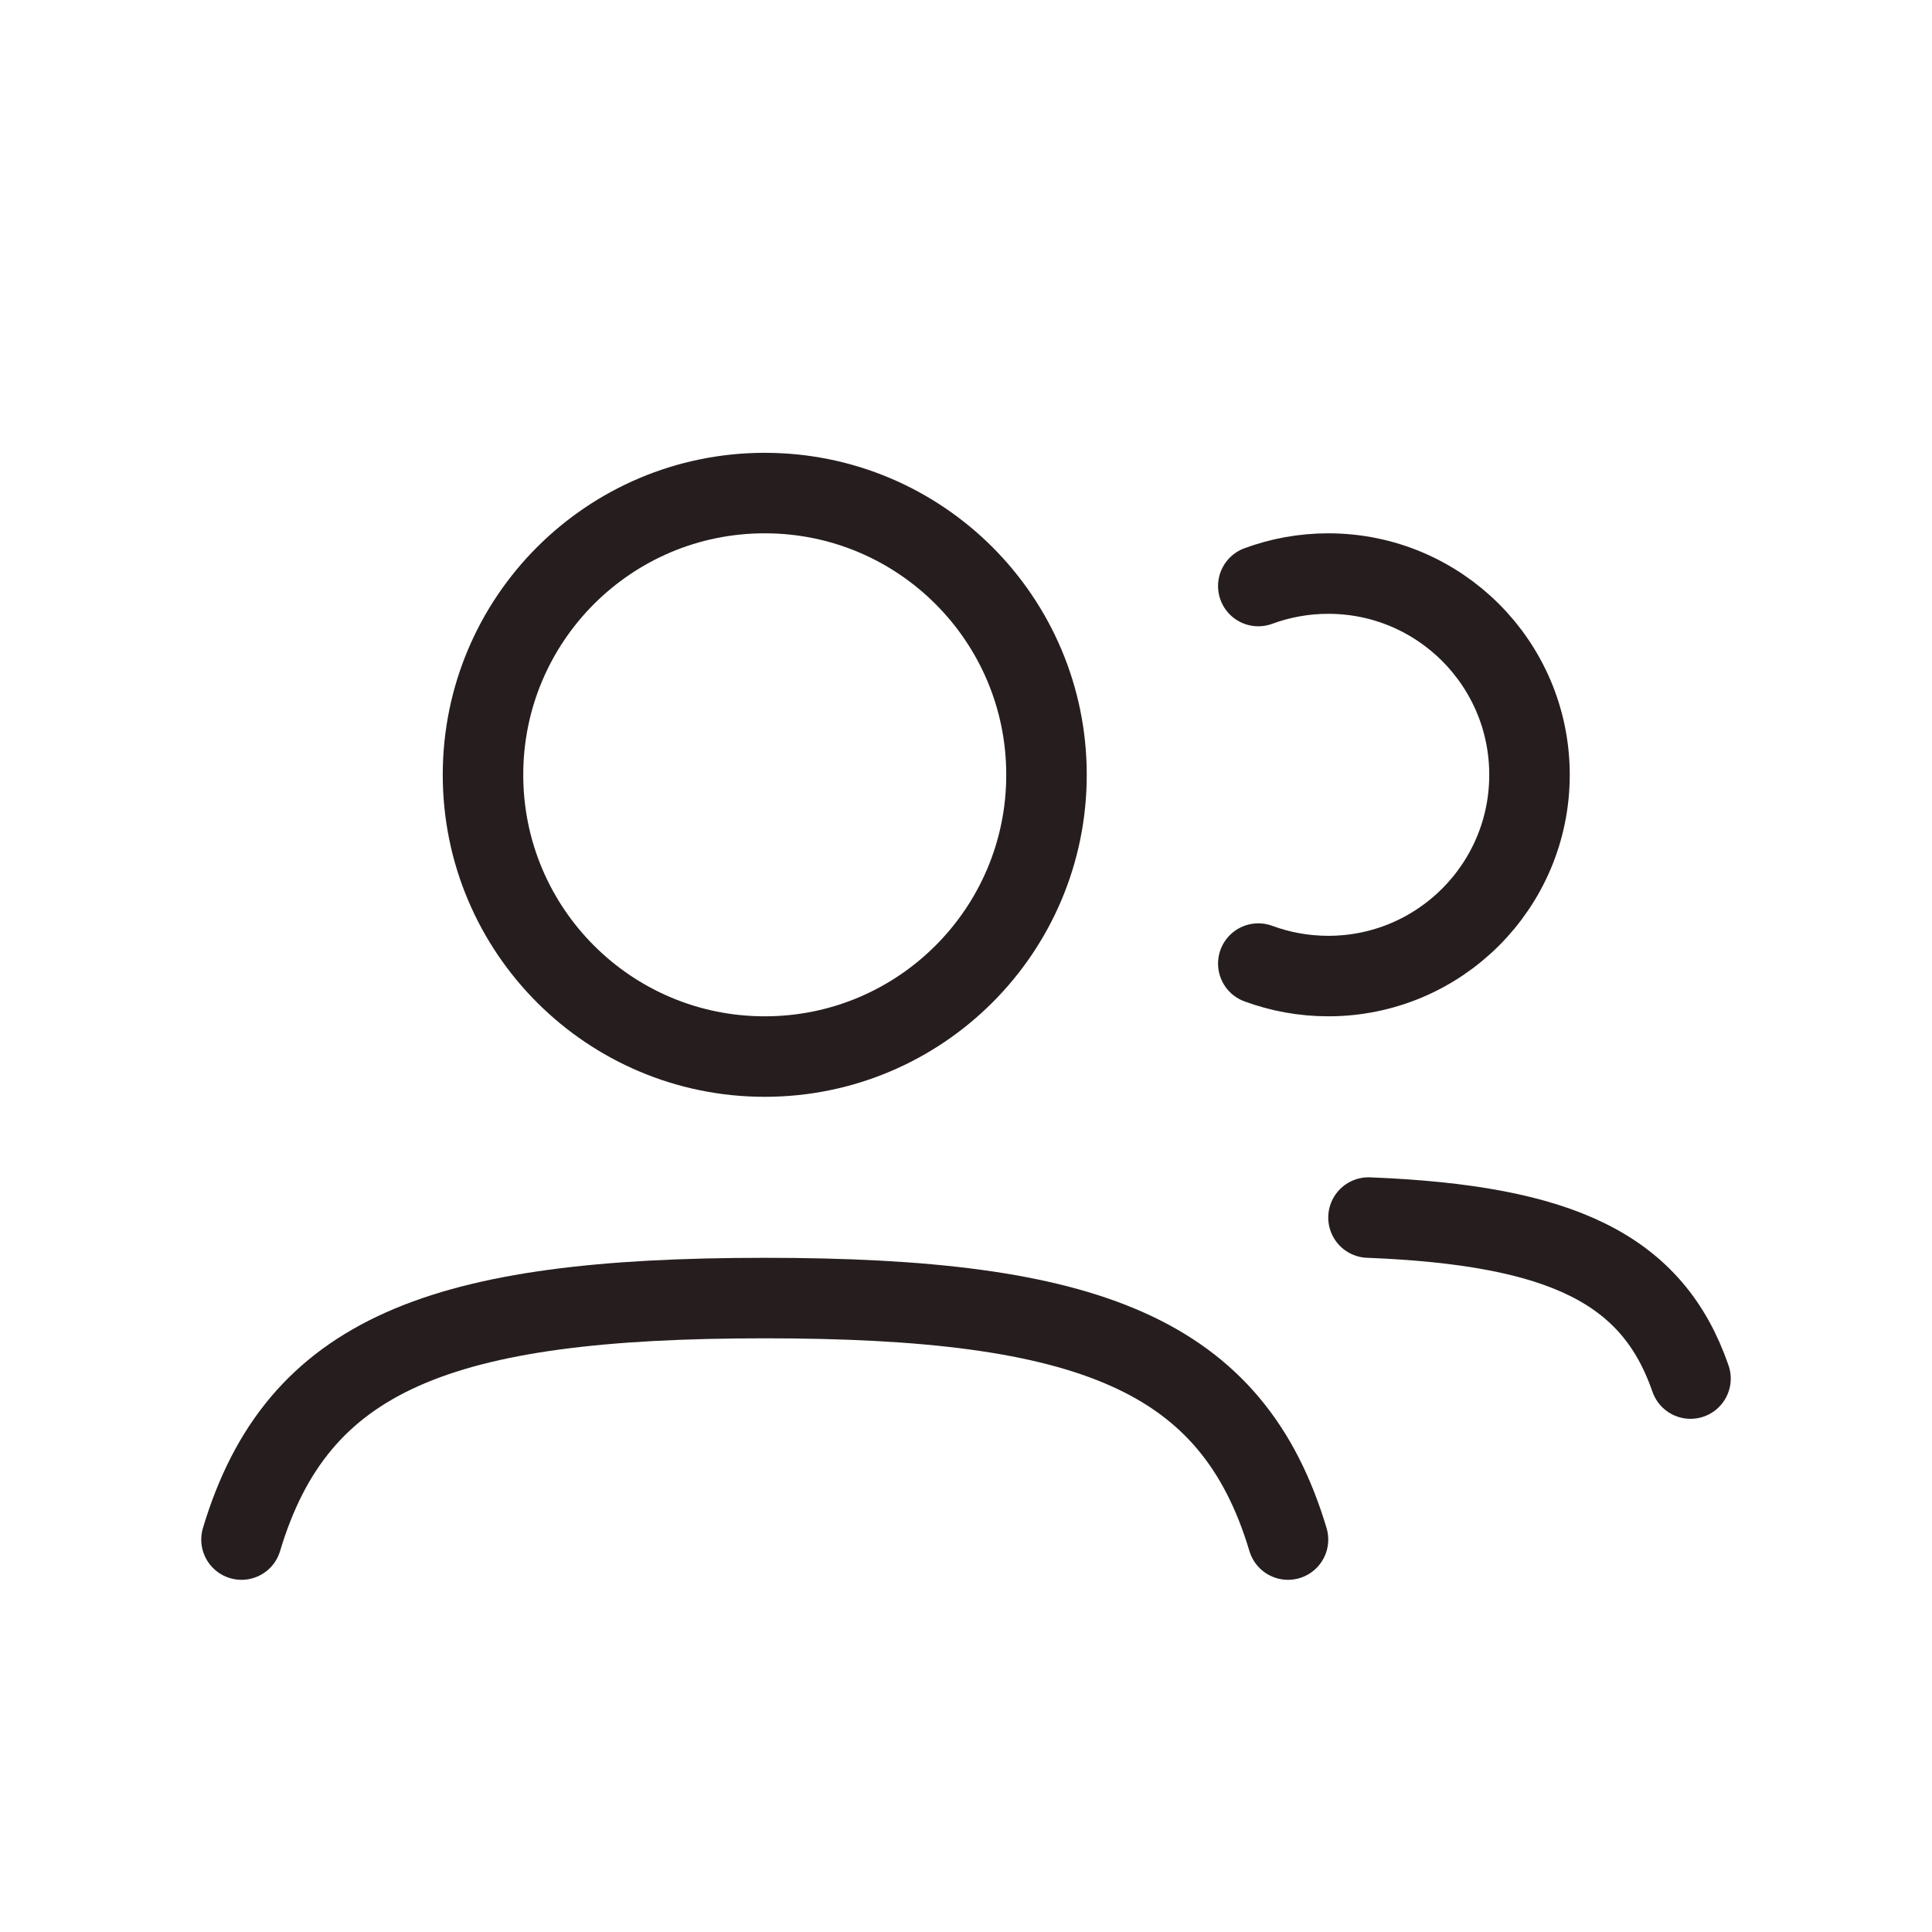
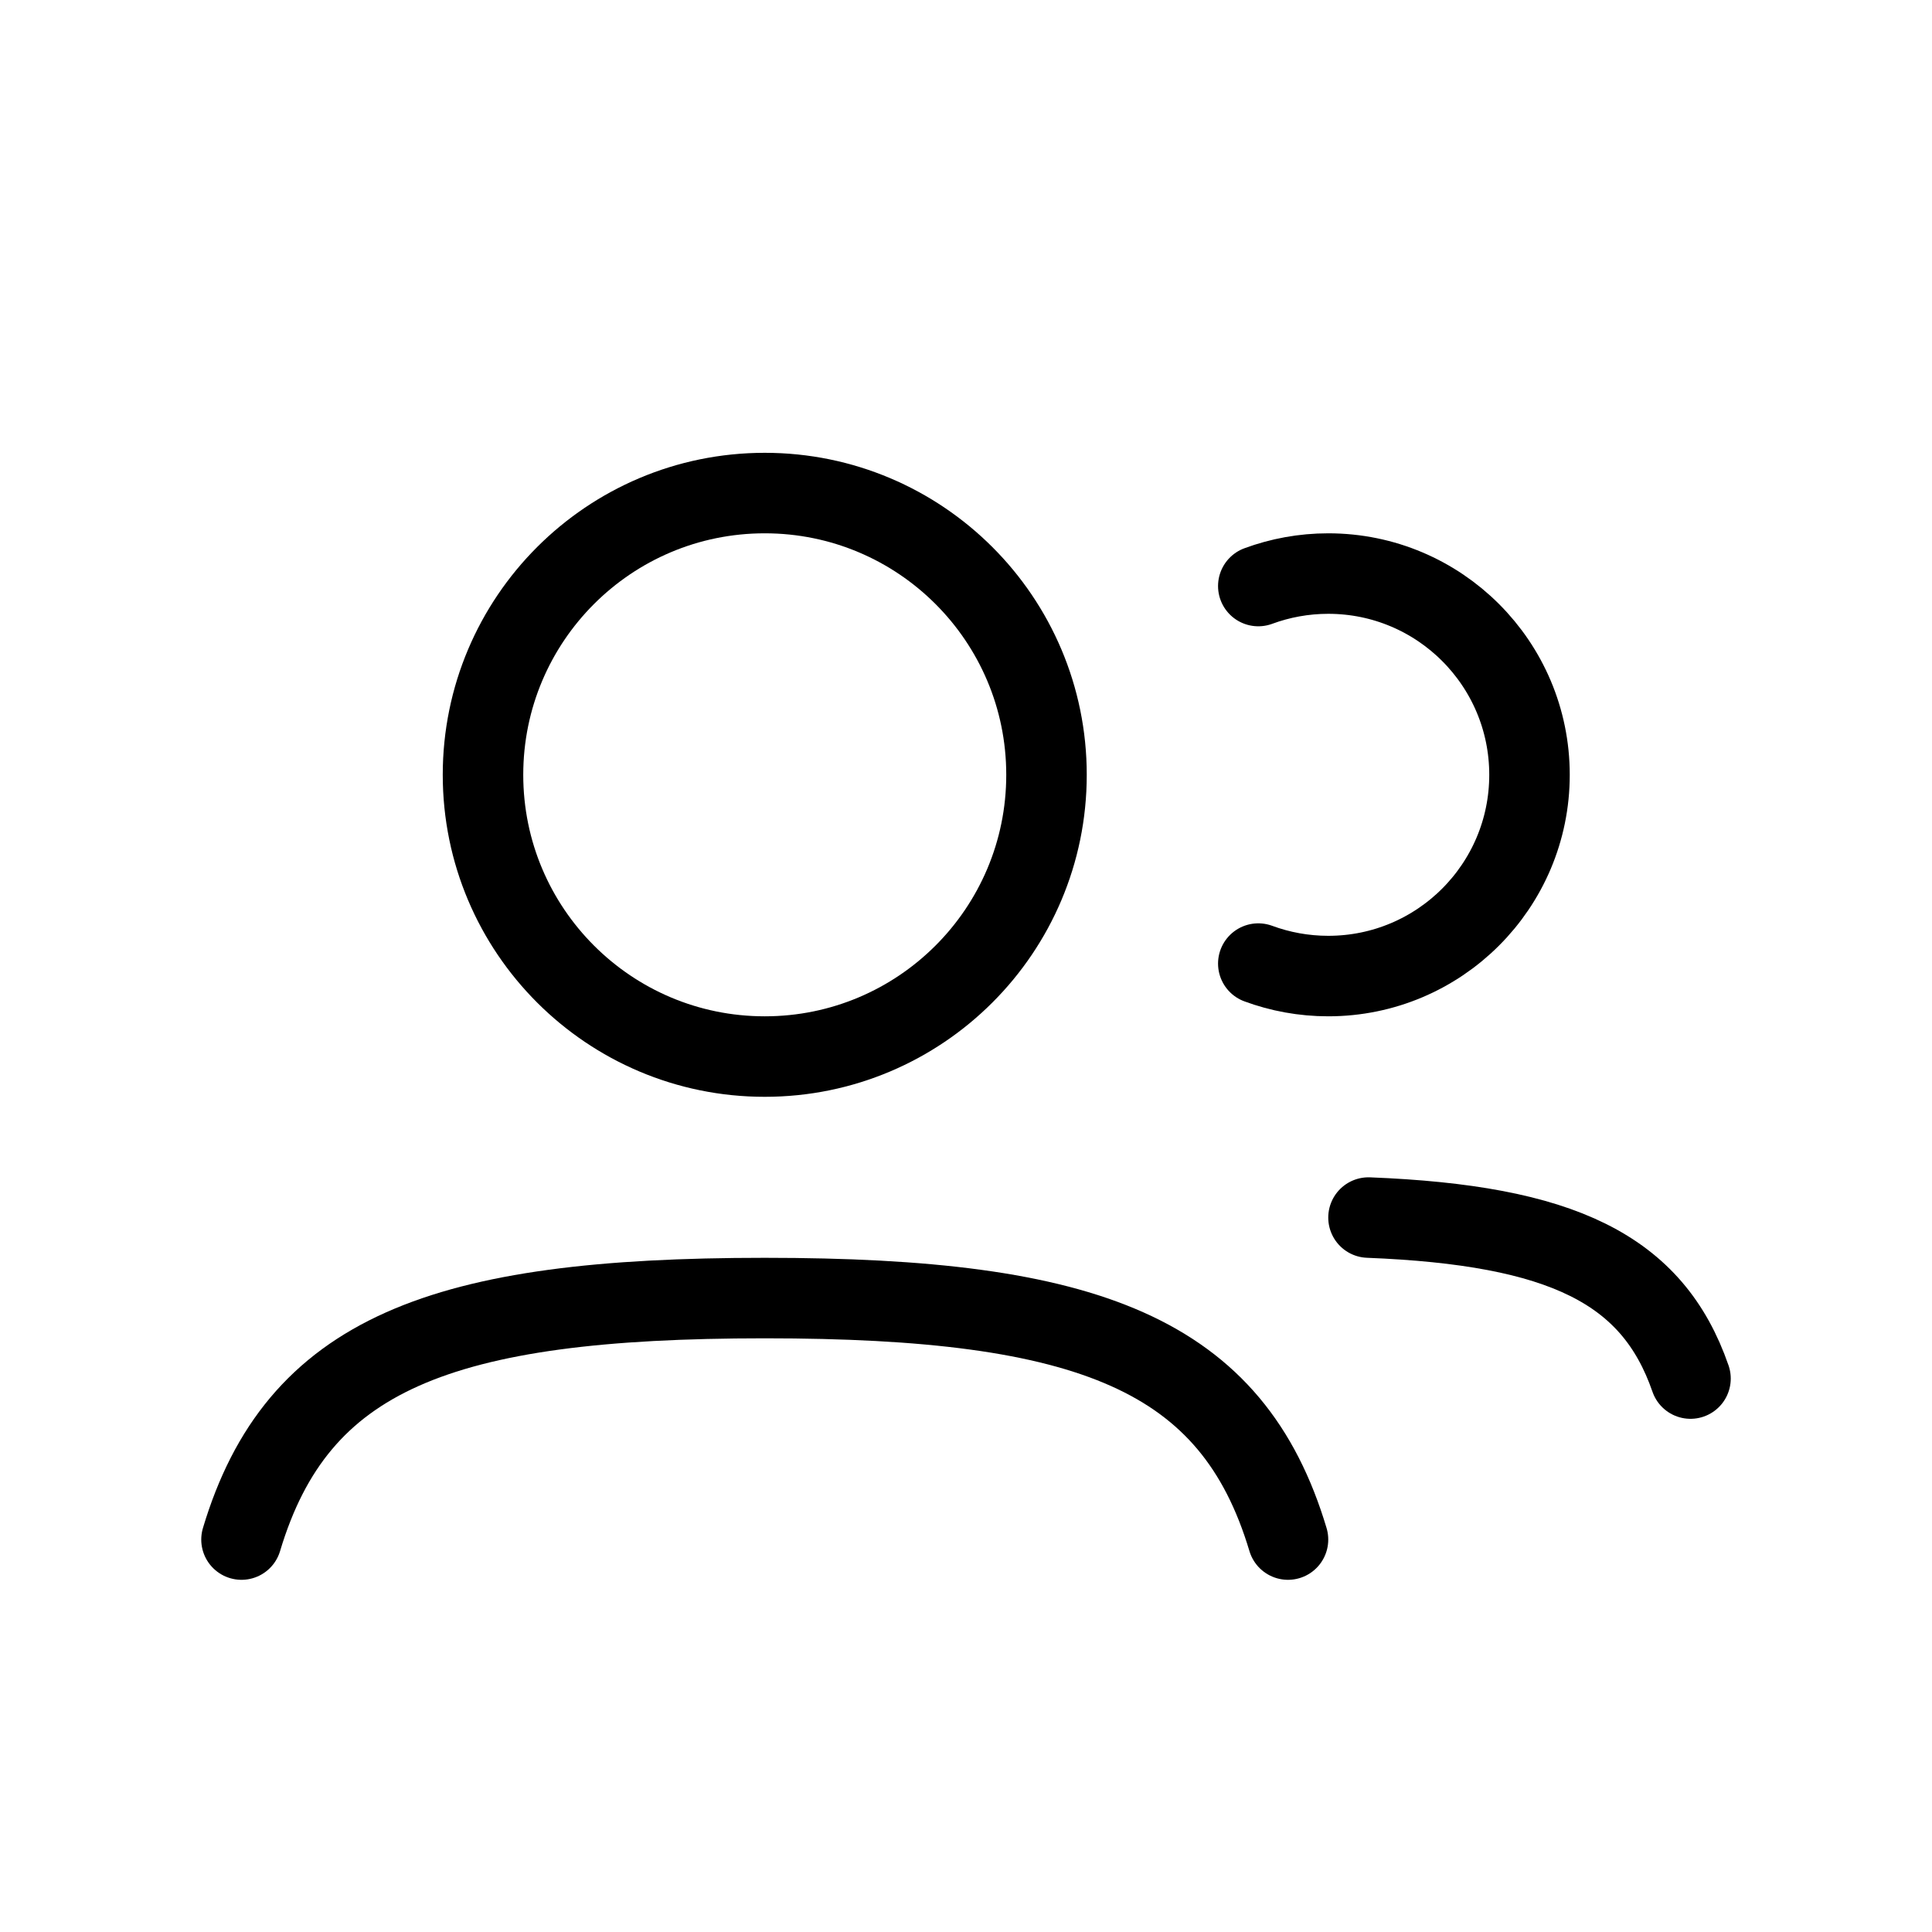
<svg xmlns="http://www.w3.org/2000/svg" width="24" height="24" viewBox="0 0 24 24" fill="none">
-   <path d="M15.631 7.28C15.902 7.18 16.195 7.125 16.5 7.125C17.881 7.125 19 8.244 19 9.625C19 11.006 17.881 12.125 16.5 12.125C16.195 12.125 15.902 12.07 15.631 11.97" stroke="#261E1E" stroke-linecap="round" />
-   <path d="M3 19.125C3.691 16.818 5.47 16.125 9.5 16.125C13.53 16.125 15.309 16.818 16 19.125" stroke="#261E1E" stroke-linecap="round" />
-   <path d="M17 15.125C19.403 15.22 20.529 15.763 21 17.125" stroke="#261E1E" stroke-linecap="round" />
-   <path d="M13 9.625C13 11.558 11.433 13.125 9.5 13.125C7.567 13.125 6 11.558 6 9.625C6 7.692 7.567 6.125 9.5 6.125C11.433 6.125 13 7.692 13 9.625Z" stroke="#261E1E" />
+   <path d="M15.631 7.28C15.902 7.18 16.195 7.125 16.5 7.125C17.881 7.125 19 8.244 19 9.625C19 11.006 17.881 12.125 16.5 12.125C16.195 12.125 15.902 12.07 15.631 11.97" stroke="currentColor" stroke-linecap="round" />
+   <path d="M3 19.125C3.691 16.818 5.47 16.125 9.5 16.125C13.53 16.125 15.309 16.818 16 19.125" stroke="currentColor" stroke-linecap="round" />
+   <path d="M17 15.125C19.403 15.22 20.529 15.763 21 17.125" stroke="currentColor" stroke-linecap="round" />
+   <path d="M13 9.625C13 11.558 11.433 13.125 9.5 13.125C7.567 13.125 6 11.558 6 9.625C6 7.692 7.567 6.125 9.5 6.125C11.433 6.125 13 7.692 13 9.625Z" stroke="currentColor" />
</svg>
